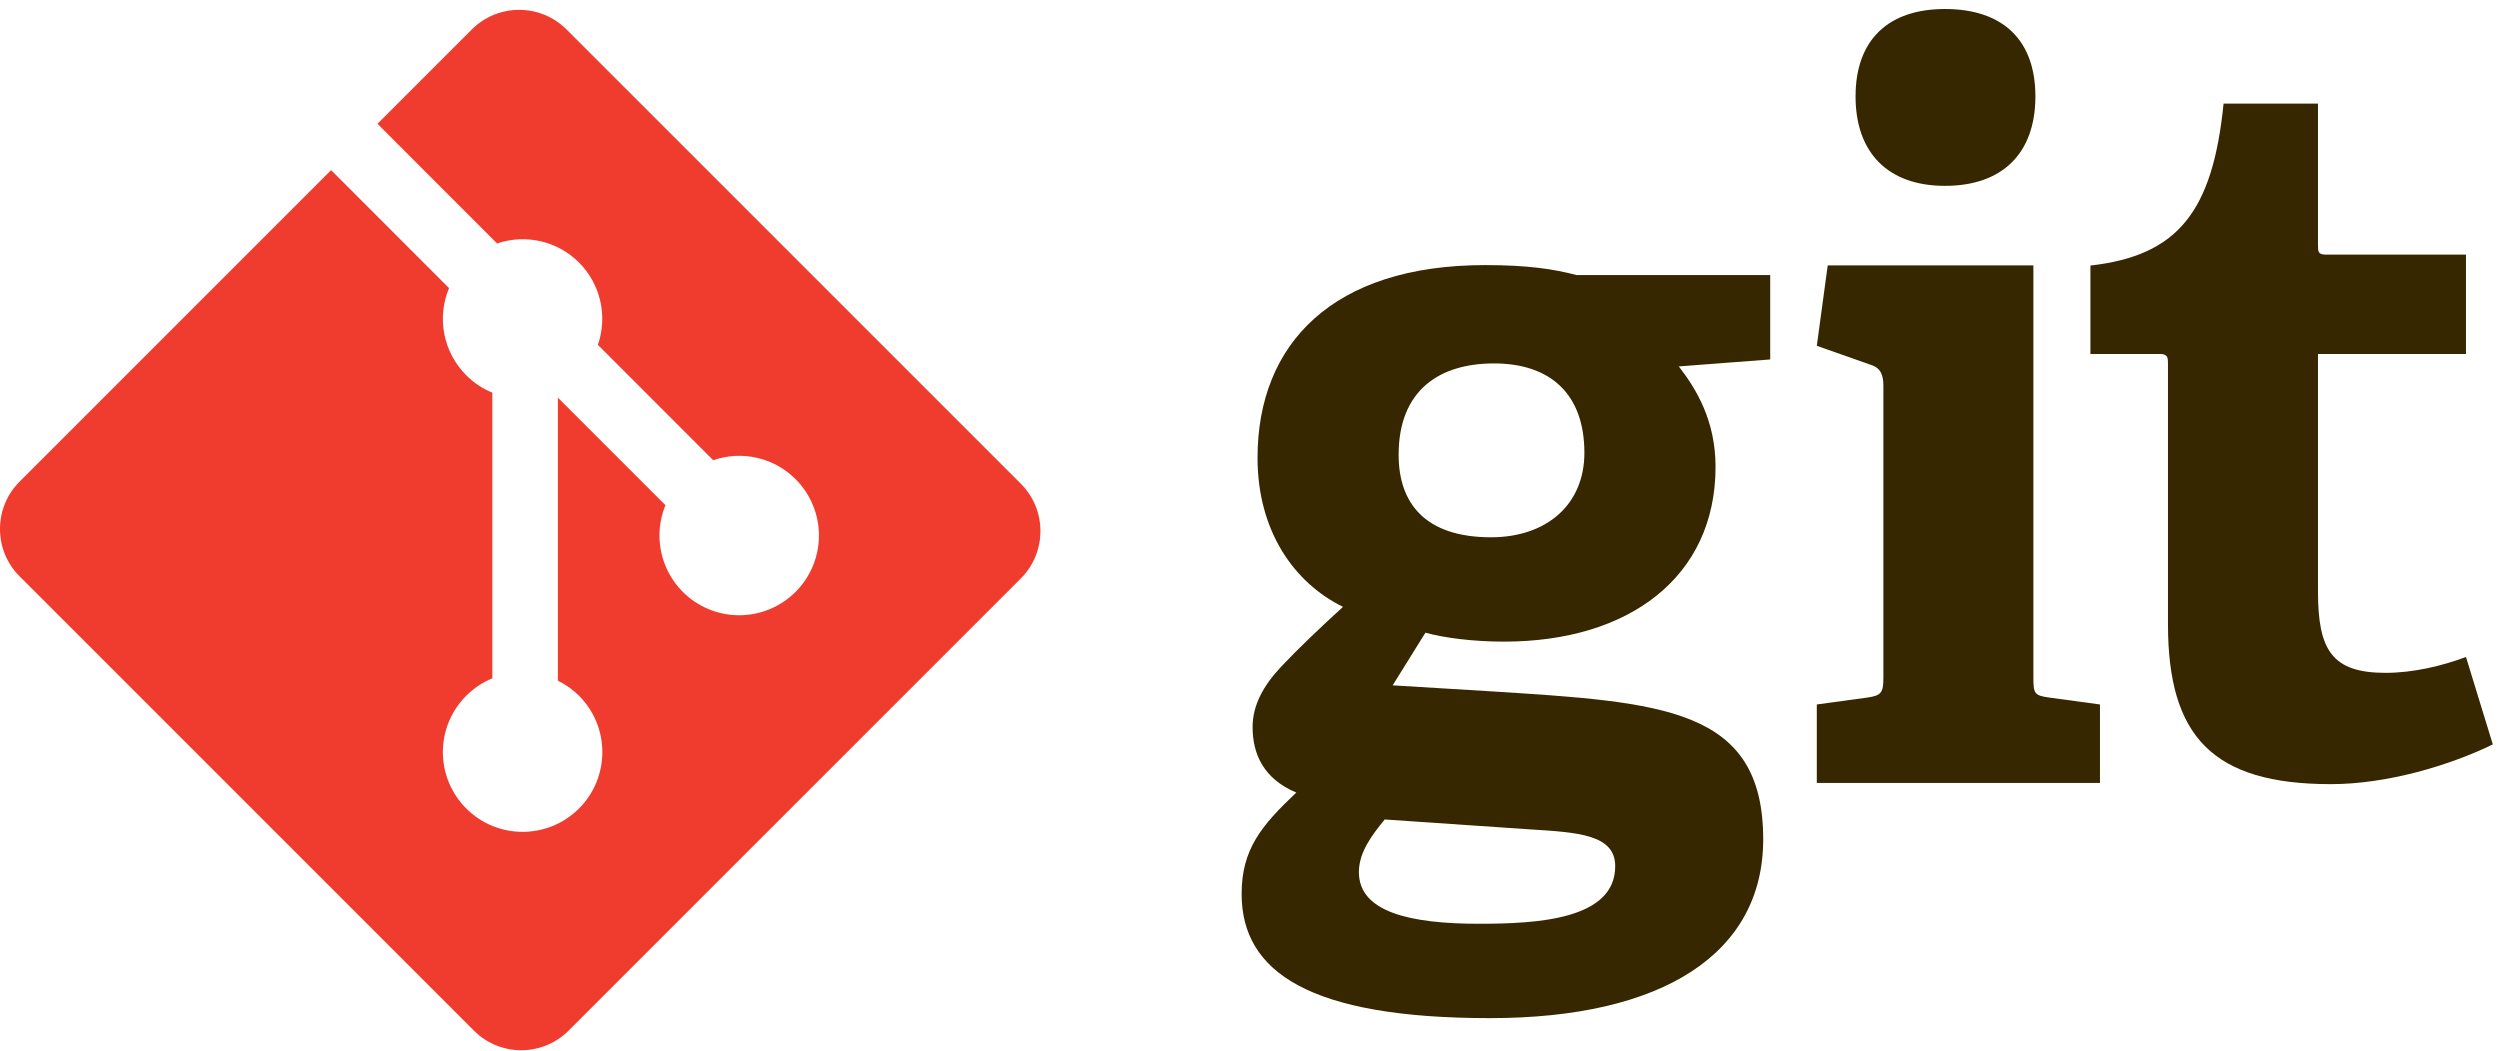
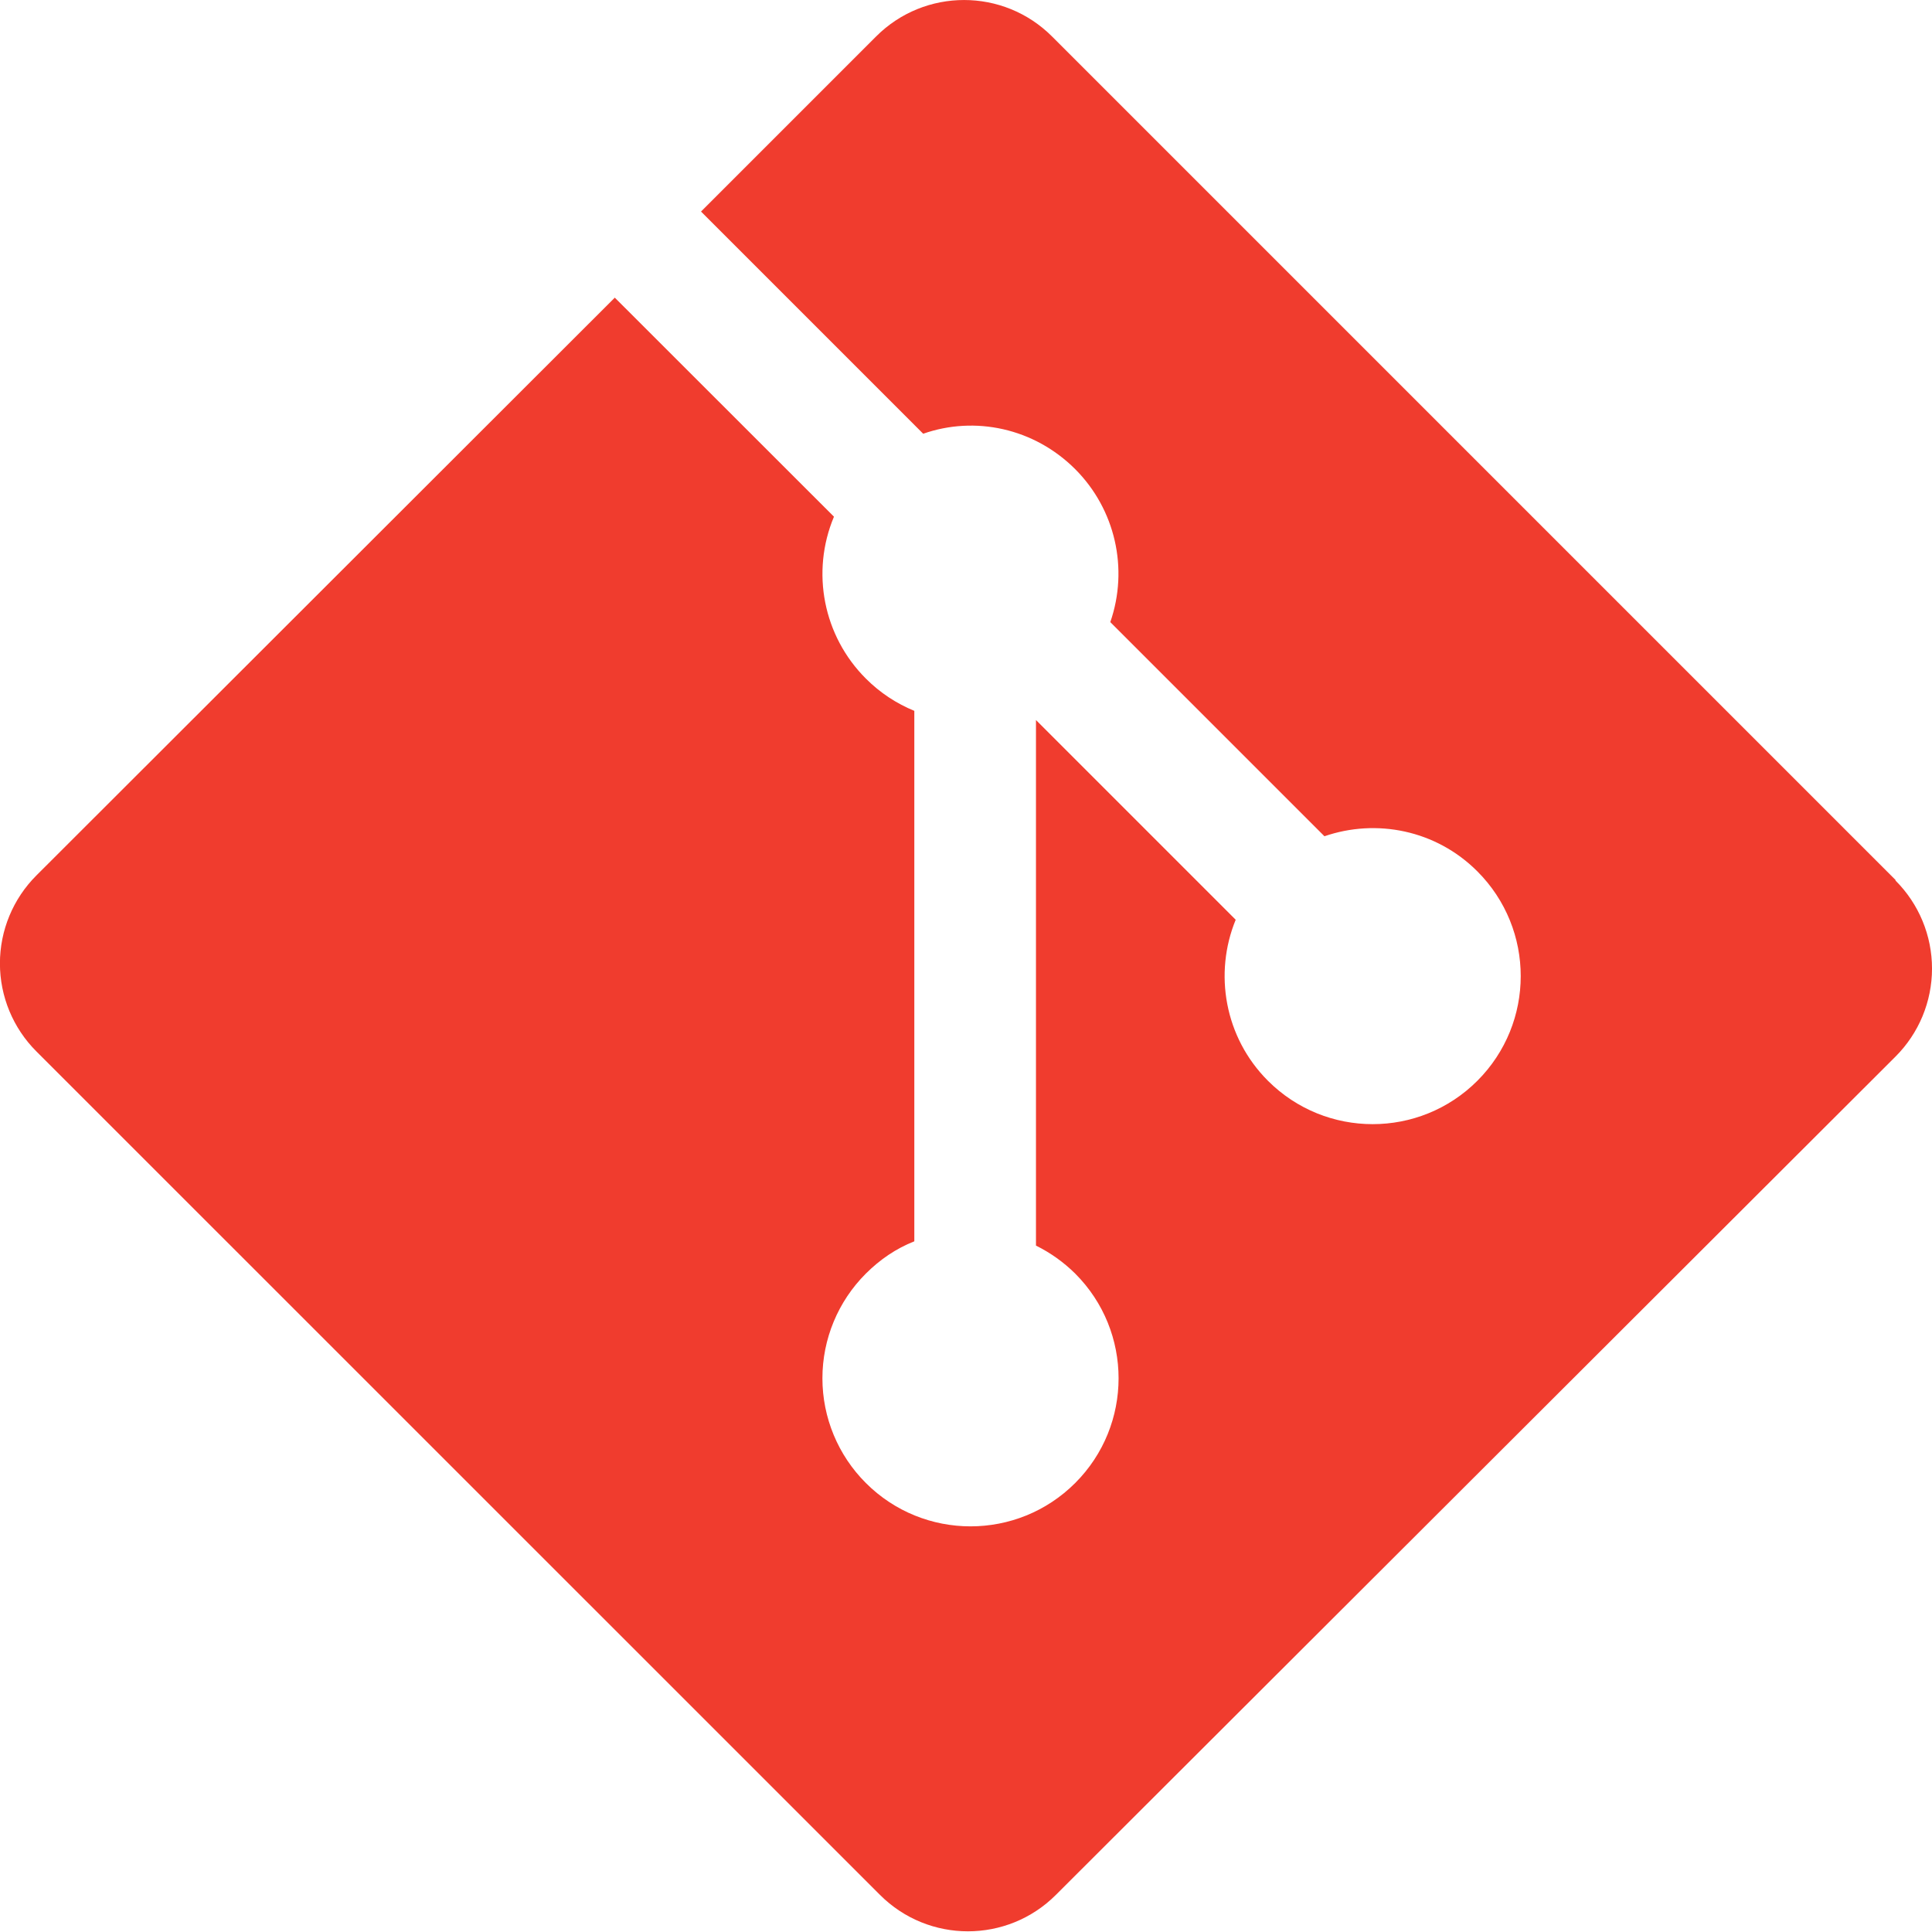
- <svg xmlns="http://www.w3.org/2000/svg" width="292" height="92pt" viewBox="0 0 219 92">
-   <defs>
-     <clipPath id="a">
-       <path d="M159 .79h25V69h-25Zm0 0" />
-     </clipPath>
-     <clipPath id="b">
-       <path d="M183 9h35.371v60H183Zm0 0" />
-     </clipPath>
-     <clipPath id="c">
-       <path d="M0 .79h92V92H0Zm0 0" />
-     </clipPath>
-   </defs>
-   <path style="stroke:none;fill-rule:nonzero;fill:#362701;fill-opacity:1" d="M130.871 31.836c-4.785 0-8.351 2.352-8.351 8.008 0 4.261 2.347 7.222 8.093 7.222 4.871 0 8.18-2.867 8.18-7.398 0-5.133-2.961-7.832-7.922-7.832Zm-9.57 39.95c-1.133 1.39-2.262 2.87-2.262 4.612 0 3.48 4.434 4.524 10.527 4.524 5.051 0 11.926-.352 11.926-5.043 0-2.793-3.308-2.965-7.488-3.227Zm25.761-39.688c1.563 2.004 3.22 4.789 3.22 8.793 0 9.656-7.571 15.316-18.536 15.316-2.789 0-5.312-.348-6.879-.785l-2.87 4.613 8.526.52c15.059.96 23.934 1.398 23.934 12.968 0 10.008-8.789 15.665-23.934 15.665-15.75 0-21.757-4.004-21.757-10.88 0-3.917 1.742-6 4.789-8.878-2.875-1.211-3.828-3.387-3.828-5.739 0-1.914.953-3.656 2.523-5.312 1.566-1.652 3.305-3.305 5.395-5.219-4.262-2.09-7.485-6.617-7.485-13.058 0-10.008 6.613-16.88 19.93-16.88 3.742 0 6.004.344 8.008.872h16.972v7.394l-8.007.61" />
-   <g clip-path="url(#a)">
-     <path style="stroke:none;fill-rule:nonzero;fill:#362701;fill-opacity:1" d="M170.379 16.281c-4.961 0-7.832-2.87-7.832-7.836 0-4.957 2.871-7.656 7.832-7.656 5.05 0 7.922 2.7 7.922 7.656 0 4.965-2.871 7.836-7.922 7.836Zm-11.227 52.305V61.71l4.438-.606c1.219-.175 1.394-.437 1.394-1.746V33.773c0-.953-.261-1.566-1.132-1.824l-4.7-1.656.957-7.047h18.016V59.36c0 1.399.086 1.57 1.395 1.746l4.437.606v6.875h-24.805" />
-   </g>
-   <g clip-path="url(#b)">
-     <path style="stroke:none;fill-rule:nonzero;fill:#362701;fill-opacity:1" d="M218.371 65.21c-3.742 1.825-9.223 3.481-14.187 3.481-10.356 0-14.27-4.175-14.27-14.015V31.879c0-.524 0-.871-.7-.871h-6.093v-7.746c7.664-.871 10.707-4.703 11.664-14.188h8.27v12.36c0 .609 0 .87.695.87h12.27v8.704h-12.965v20.797c0 5.136 1.218 7.136 5.918 7.136 2.437 0 4.96-.609 7.047-1.39l2.351 7.66" />
-   </g>
-   <g clip-path="url(#c)">
-     <path style="stroke:none;fill-rule:nonzero;fill:#f03c2e;fill-opacity:1" d="M89.422 42.371 49.629 2.582a5.868 5.868 0 0 0-8.3 0l-8.263 8.262 10.48 10.484a6.965 6.965 0 0 1 7.173 1.668 6.98 6.98 0 0 1 1.656 7.215l10.102 10.105a6.963 6.963 0 0 1 7.214 1.657 6.976 6.976 0 0 1 0 9.875 6.98 6.98 0 0 1-9.879 0 6.987 6.987 0 0 1-1.519-7.594l-9.422-9.422v24.793a6.979 6.979 0 0 1 1.848 1.32 6.988 6.988 0 0 1 0 9.88c-2.73 2.726-7.153 2.726-9.875 0a6.98 6.98 0 0 1 0-9.88 6.893 6.893 0 0 1 2.285-1.523V34.398a6.893 6.893 0 0 1-2.285-1.523 6.988 6.988 0 0 1-1.508-7.637L29.004 14.902 1.719 42.187a5.868 5.868 0 0 0 0 8.301l39.793 39.793a5.868 5.868 0 0 0 8.3 0l39.61-39.605a5.873 5.873 0 0 0 0-8.305" />
-   </g>
+ <svg xmlns="http://www.w3.org/2000/svg" width="64" height="64" viewBox="0 0 32 32">
+   <path d="M31.396 14.575L17.425.604a2.06 2.06 0 0 0-2.914 0l-2.9 2.9 3.68 3.68c.856-.3 1.836-.095 2.518.587a2.45 2.45 0 0 1 .581 2.533l3.547 3.547c.858-.296 1.848-.105 2.533.582a2.45 2.45 0 1 1-3.469 3.468c-.72-.72-.898-1.78-.534-2.667l-3.308-3.308v8.705a2.5 2.5 0 0 1 .65.464 2.45 2.45 0 1 1-3.468 3.468 2.45 2.45 0 0 1 0-3.468c.237-.236.5-.415.803-.535v-8.786c-.292-.12-.566-.297-.803-.535a2.45 2.45 0 0 1-.528-2.681l-3.63-3.628-9.58 9.57a2.06 2.06 0 0 0 0 2.915l13.972 13.97a2.06 2.06 0 0 0 2.914 0L31.396 17.5a2.06 2.06 0 0 0 0-2.915" fill="#f03c2e" />
</svg>
